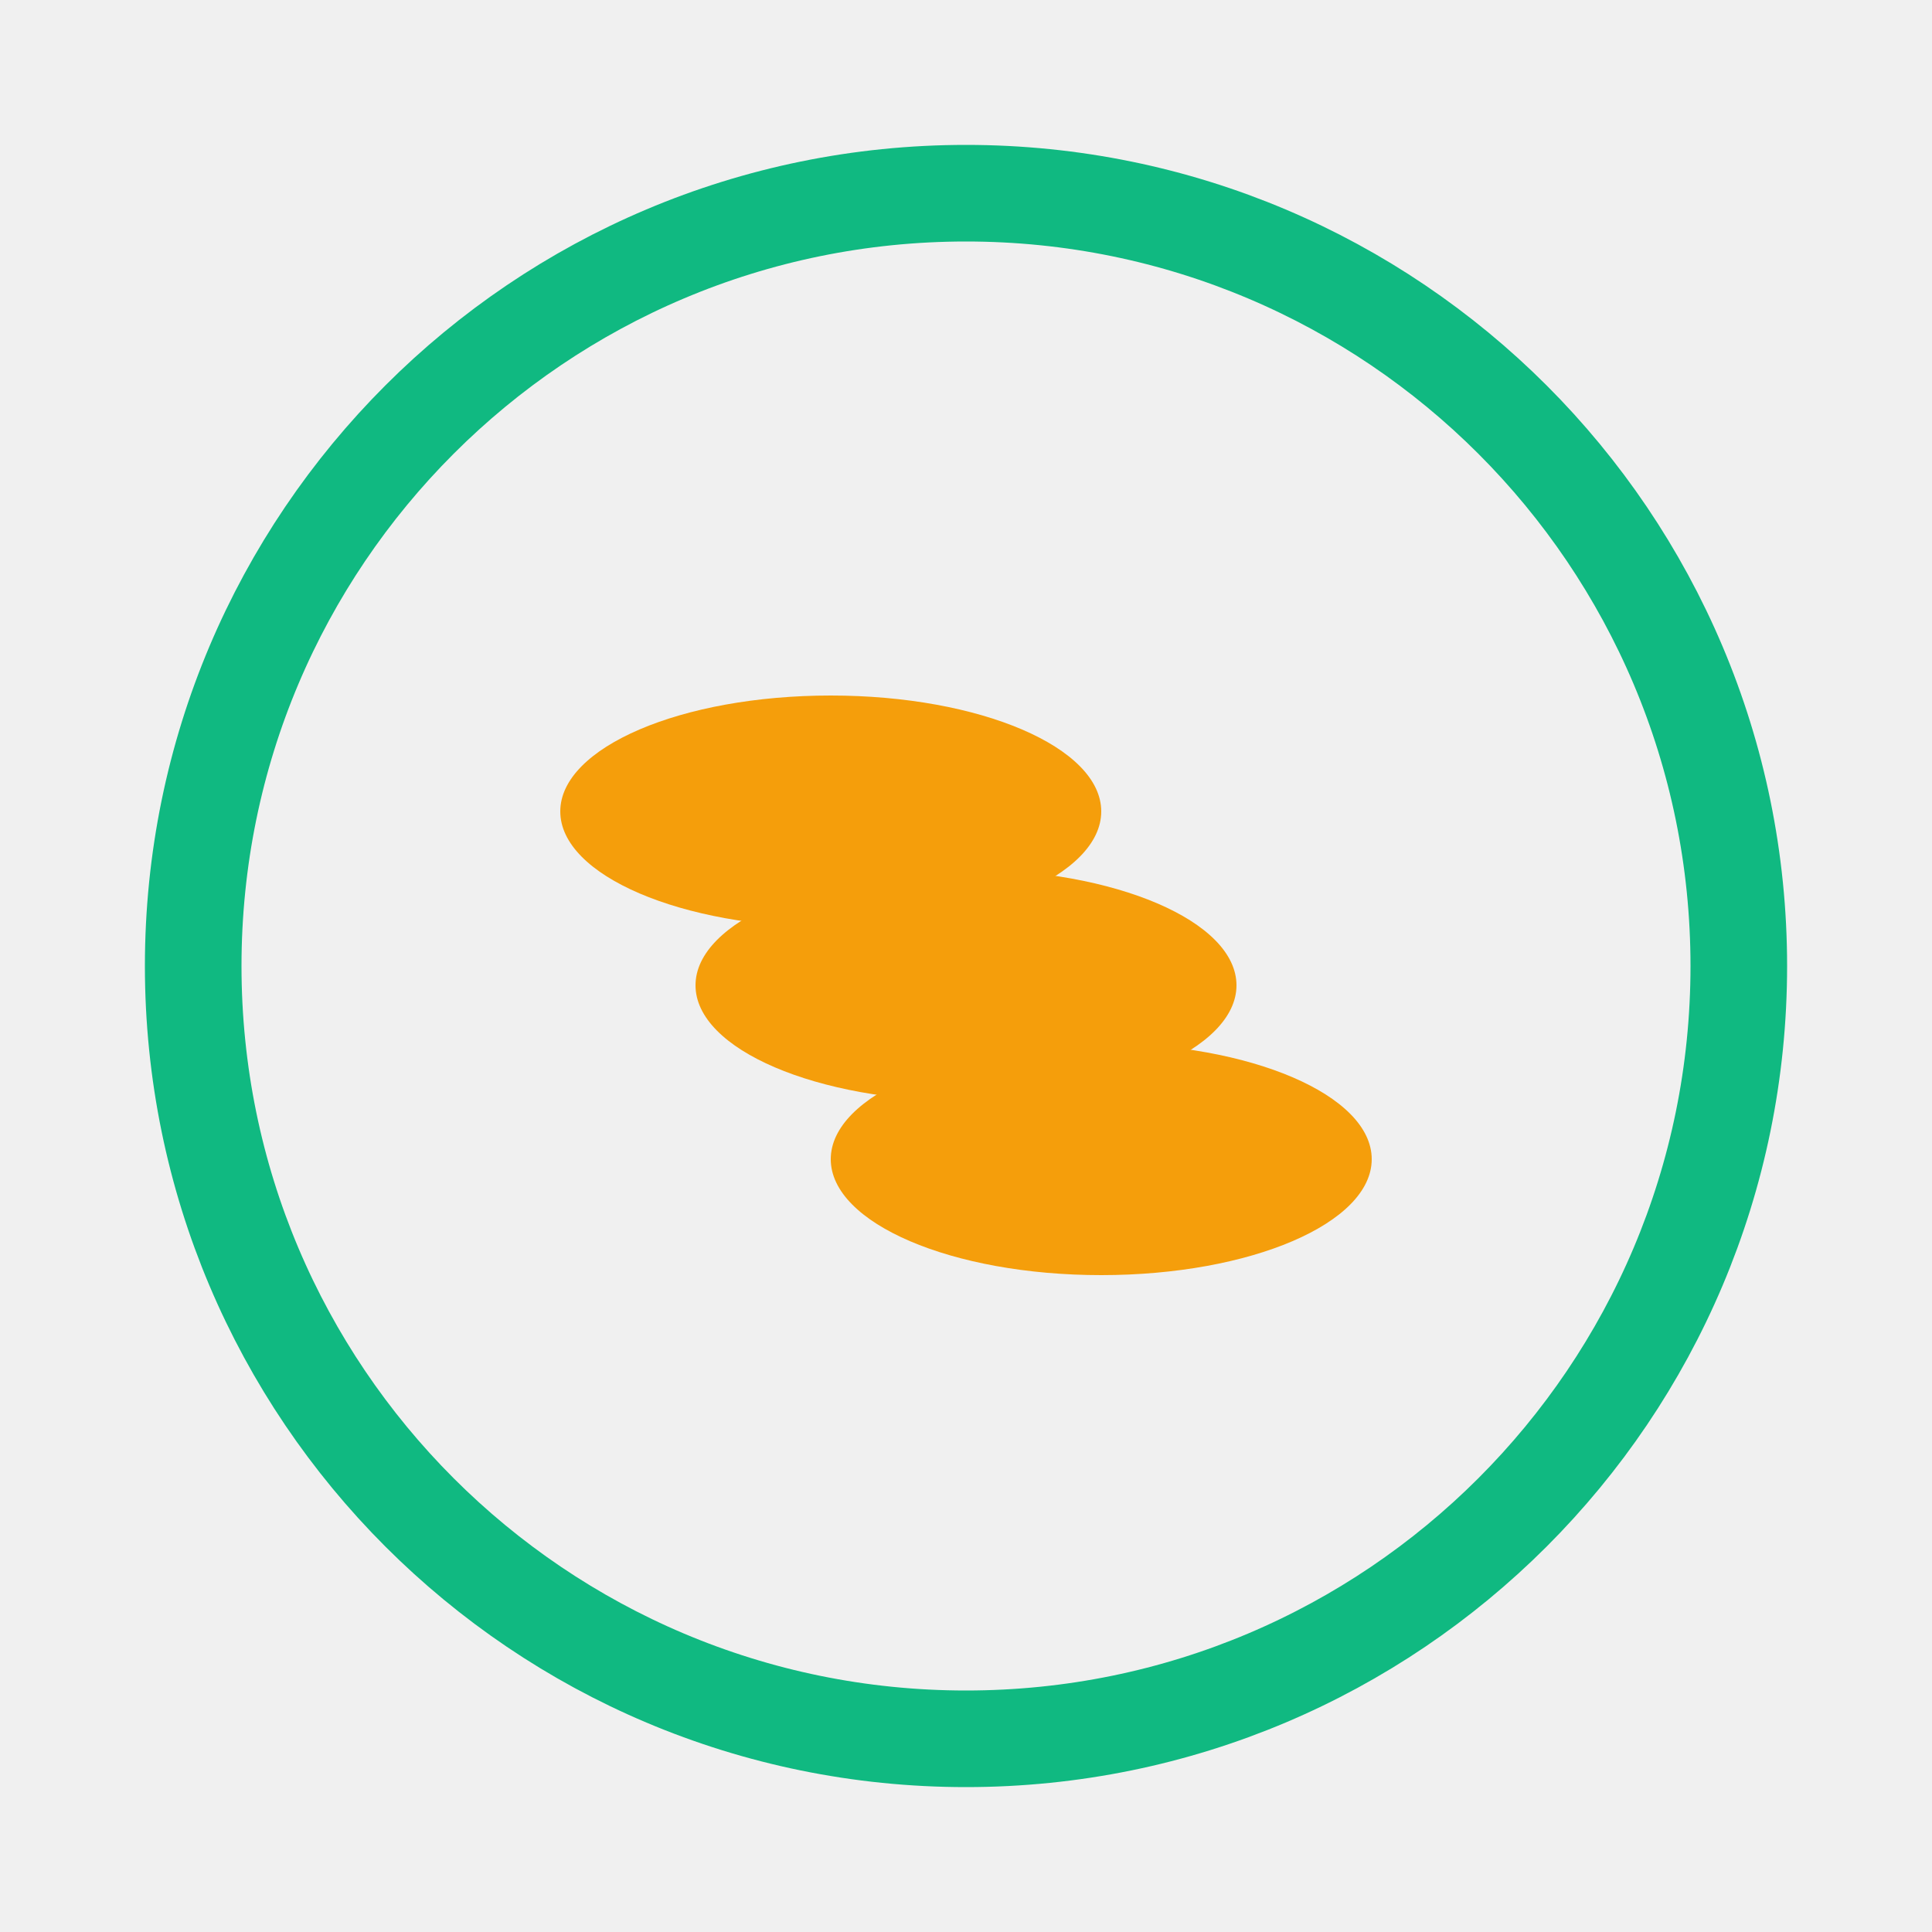
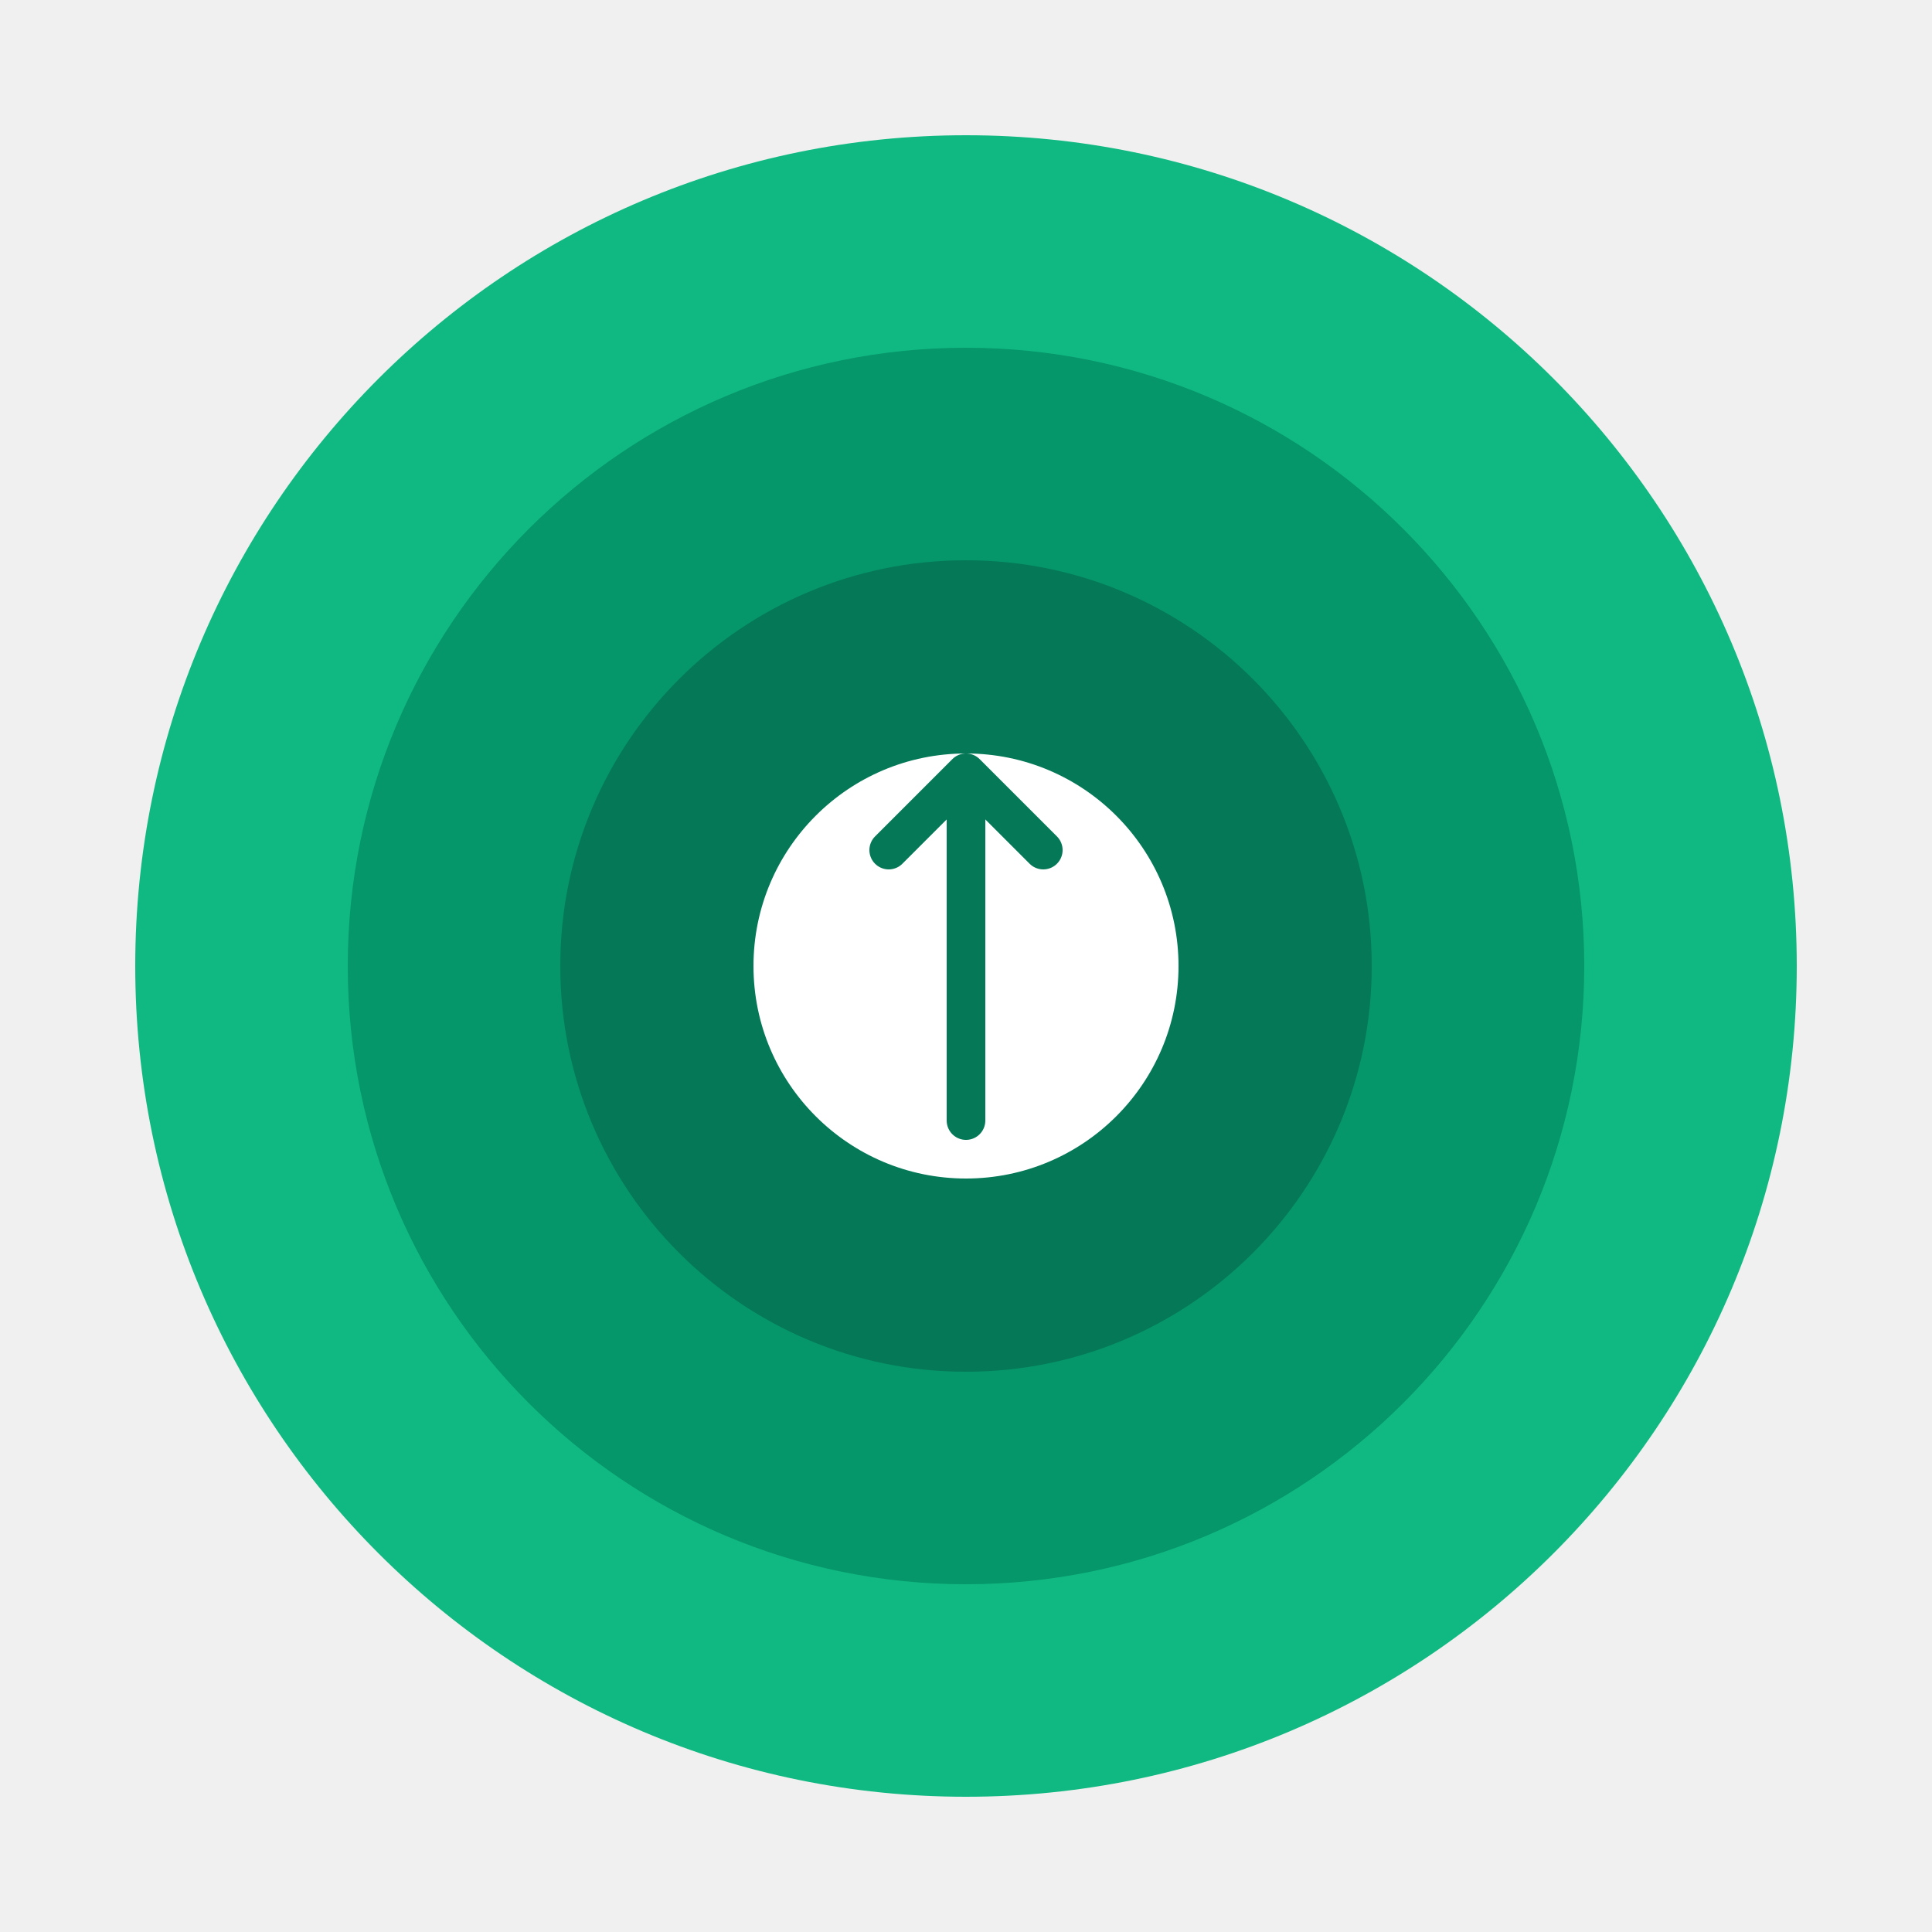
- <svg xmlns="http://www.w3.org/2000/svg" viewBox="0 0 100 100" width="100" height="100">
-   <circle cx="50" cy="50" r="40" fill="none" stroke="#10b981" stroke-width="5" />
-   <ellipse cx="57" cy="60" rx="14" ry="6" fill="#f59e0b" />
-   <ellipse cx="50" cy="51" rx="14" ry="6" fill="#f59e0b" />
-   <ellipse cx="43" cy="42" rx="14" ry="6" fill="#f59e0b" />
+ <svg xmlns="http://www.w3.org/2000/svg" viewBox="0 0 200 200" width="200" height="200">
+   <circle cx="100" cy="100" r="86" fill="#10b981" />
+   <circle cx="100" cy="100" r="64" fill="#059669" />
+   <circle cx="100" cy="100" r="42" fill="#047857" />
+   <circle cx="100" cy="100" r="22" fill="#fff" />
+   <path d="M92 88 L100 80 L108 88" stroke="#047857" stroke-width="4" stroke-linecap="round" stroke-linejoin="round" fill="none" />
+   <line x1="100" y1="82" x2="100" y2="116" stroke="#047857" stroke-width="4" stroke-linecap="round" />
</svg>
